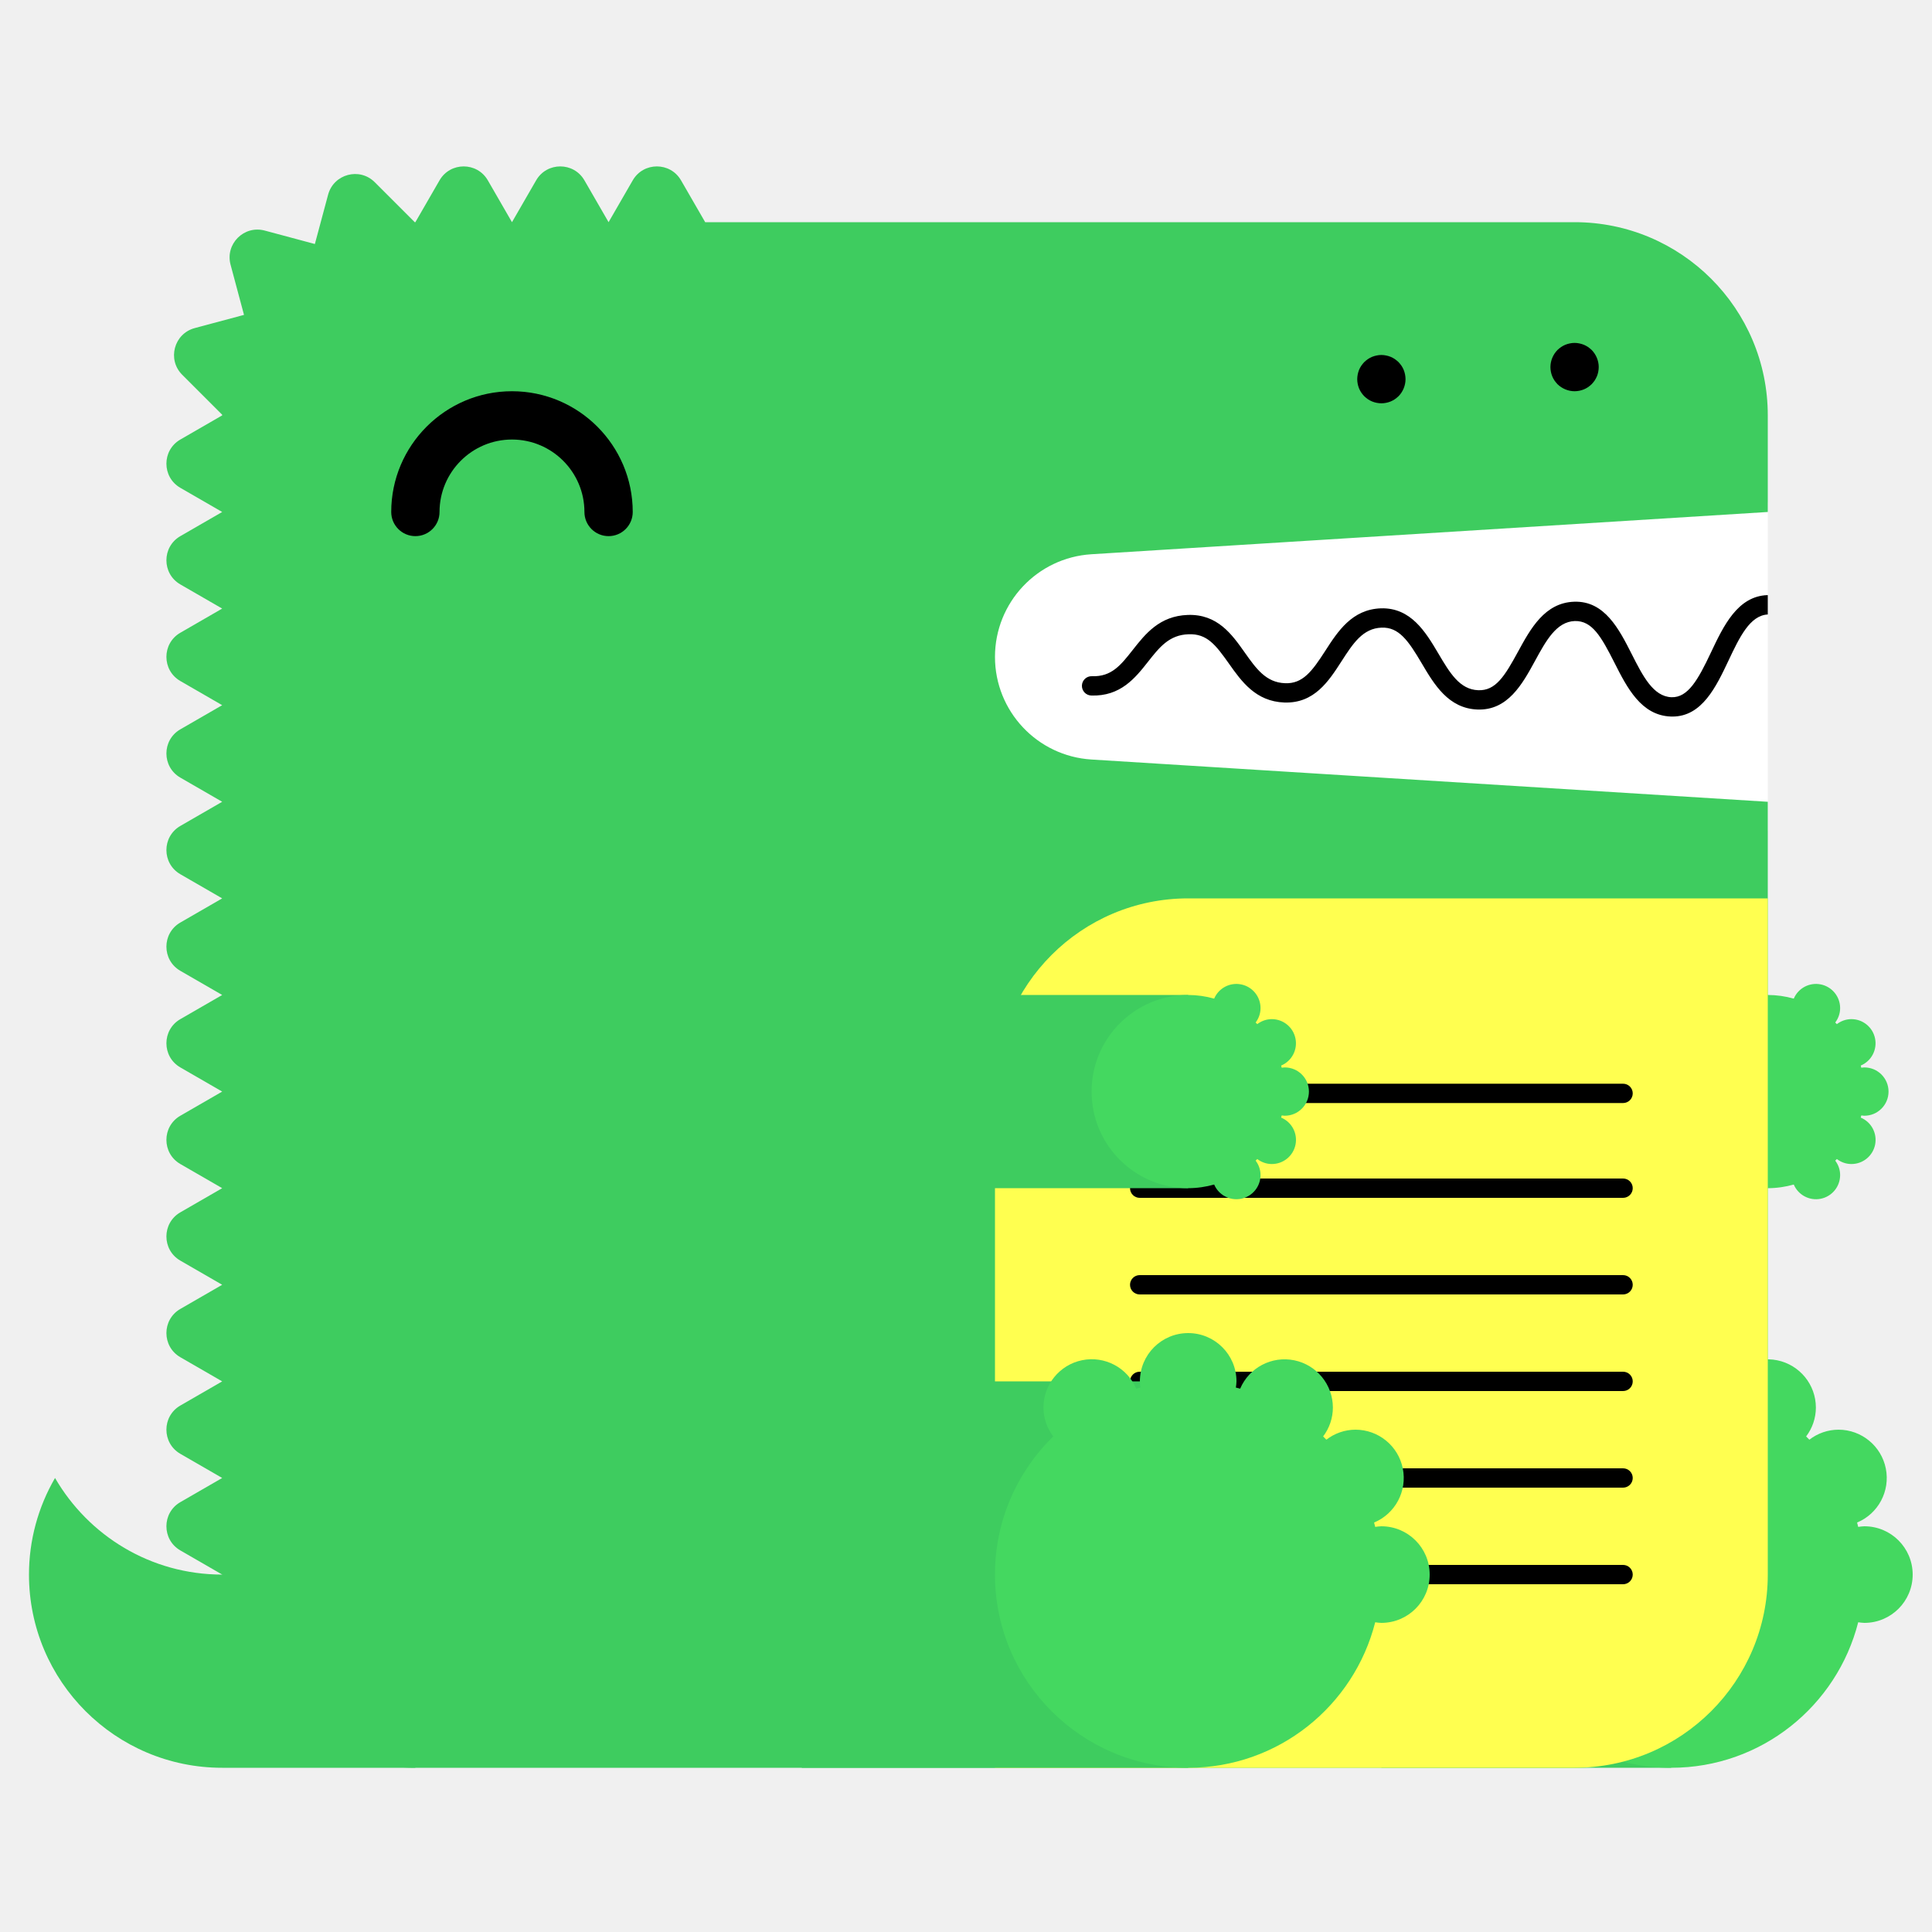
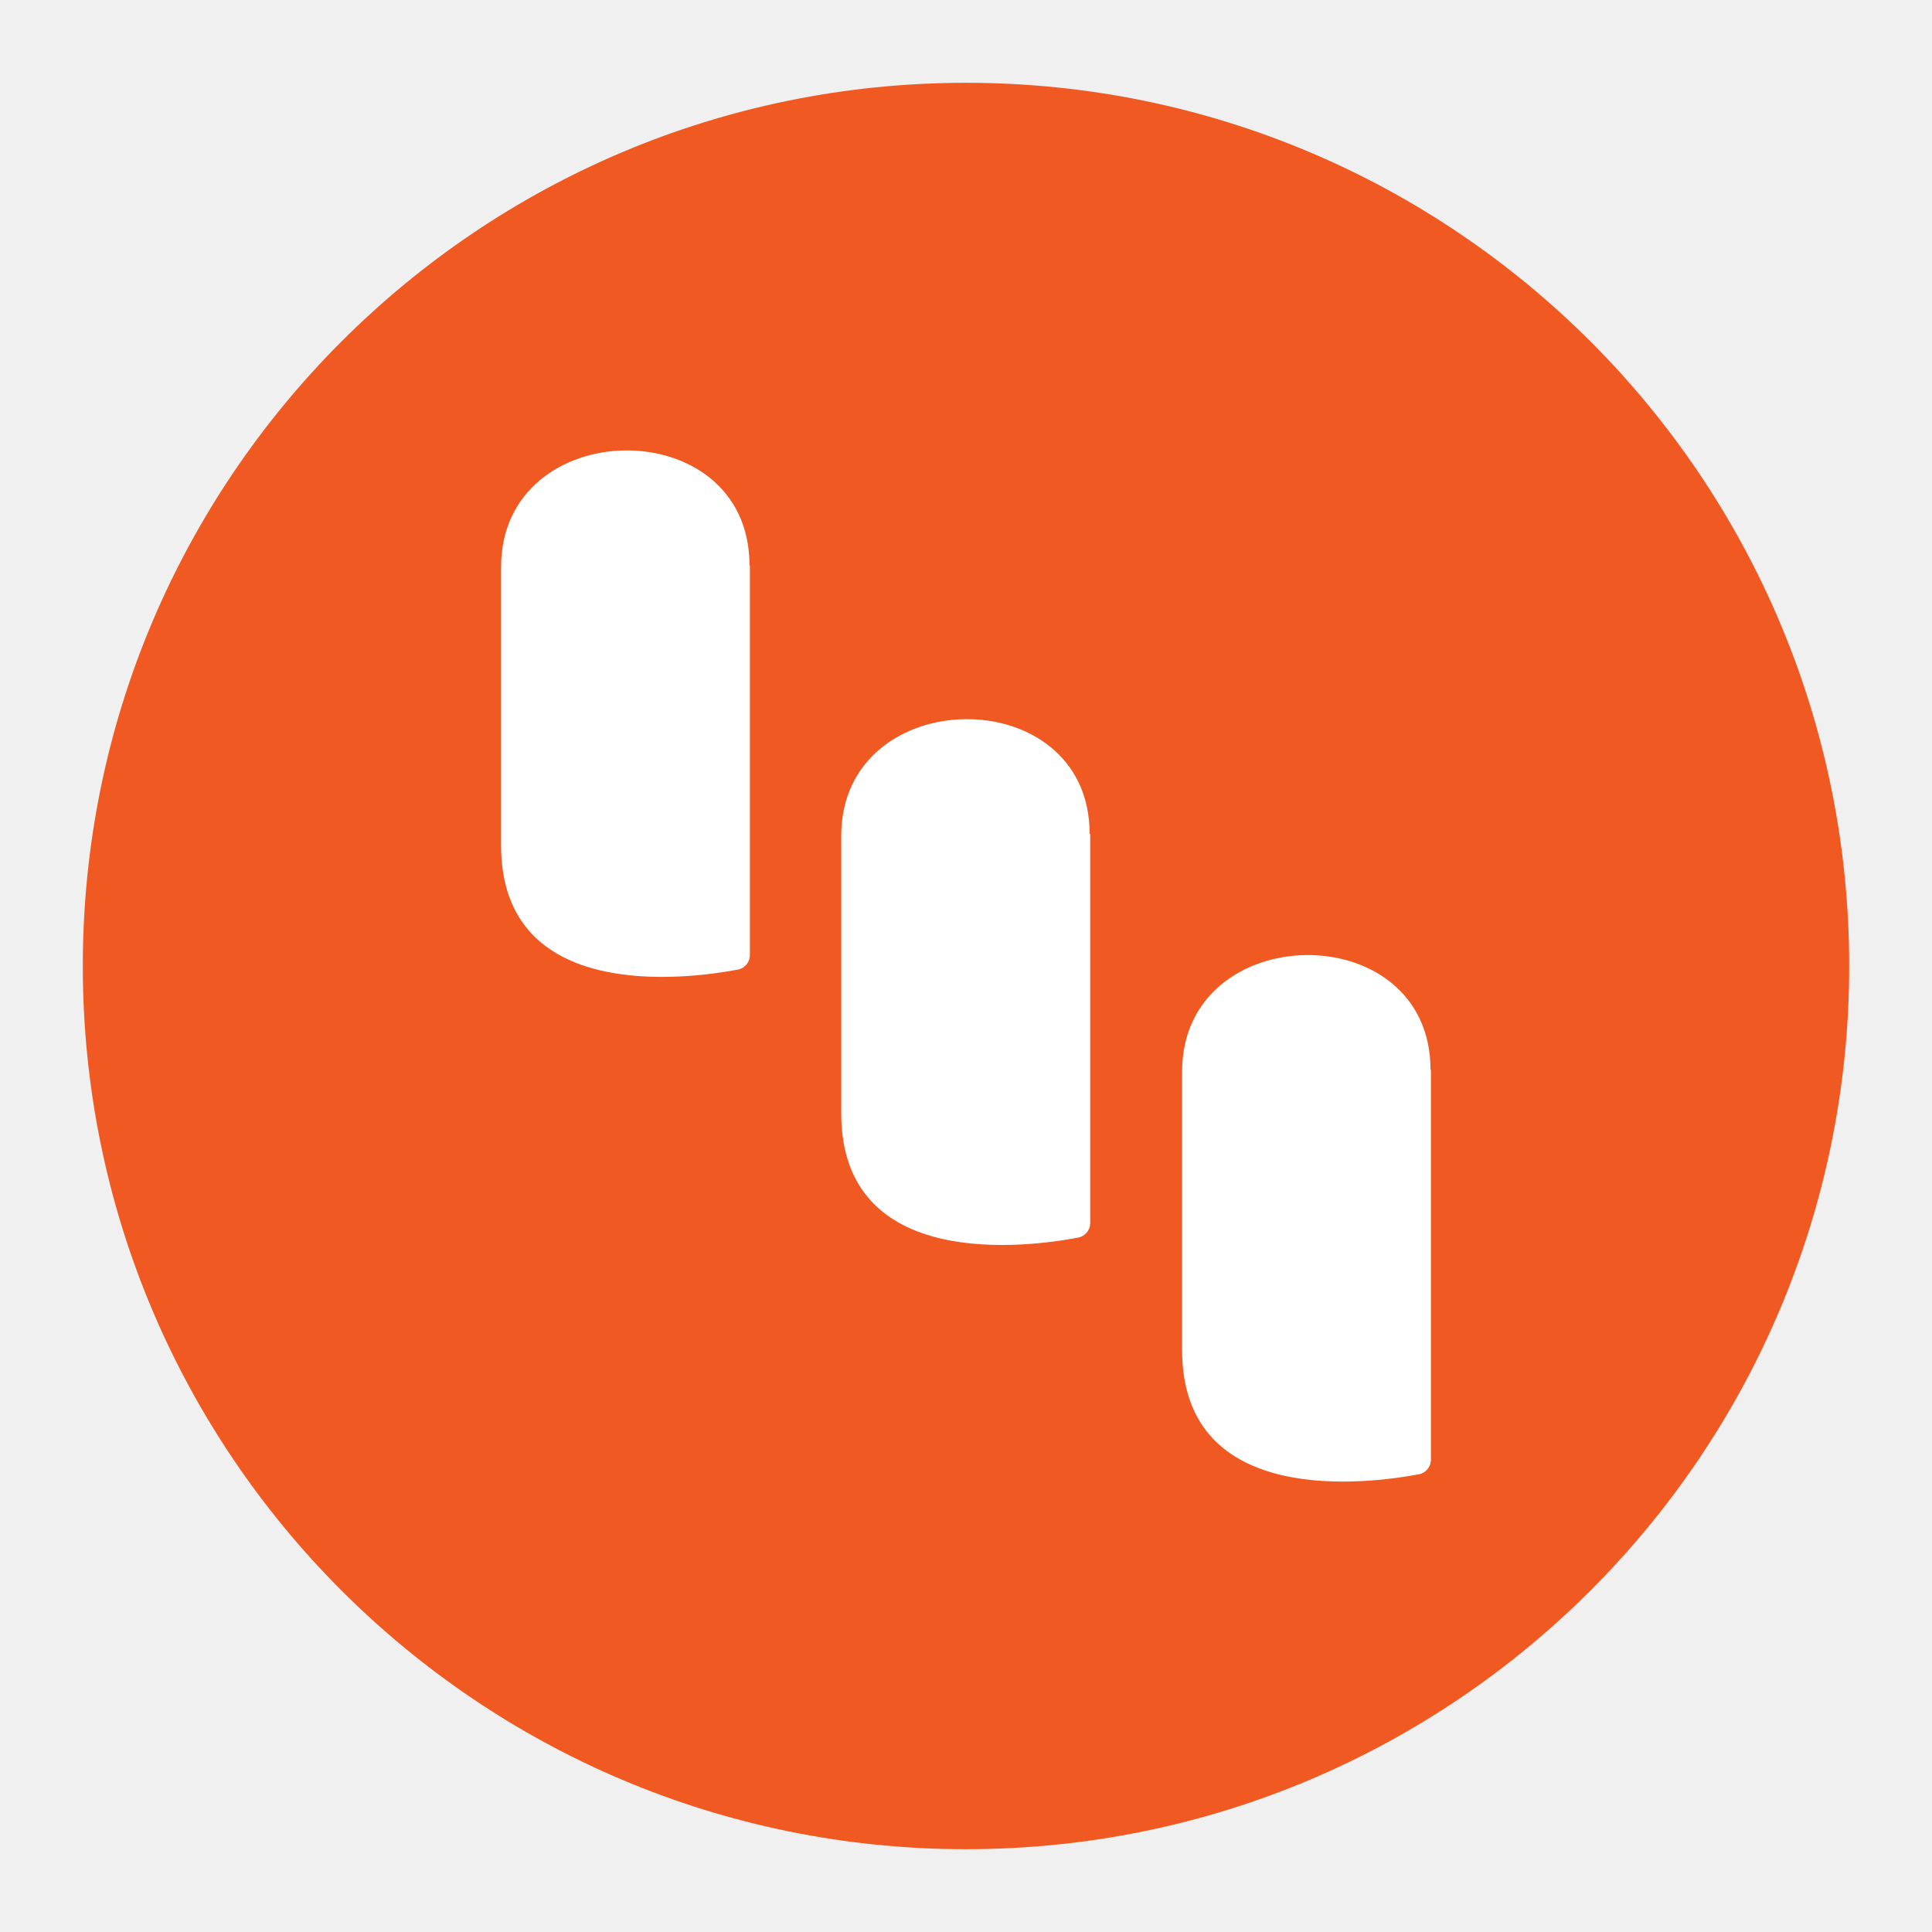
- <svg xmlns="http://www.w3.org/2000/svg" width="200" height="200" viewBox="0 0 200 200">
-   <g fill="none" fill-rule="evenodd">
-     <path fill="#FFF" d="M99 52h84v34H99z" />
-     <path d="M23 163c-7.398 0-13.843-4.027-17.303-10A19.886 19.886 0 0 0 3 163c0 11.046 8.954 20 20 20h20v-20H23z" fill="#3ECC5F" />
-     <path d="M112.98 57.376L183 53V43c0-11.046-8.954-20-20-20H73l-2.5-4.33c-1.112-1.925-3.889-1.925-5 0L63 23l-2.5-4.33c-1.111-1.925-3.889-1.925-5 0L53 23l-2.5-4.33c-1.111-1.925-3.889-1.925-5 0L43 23c-.022 0-.042.003-.065.003l-4.142-4.141c-1.57-1.571-4.252-.853-4.828 1.294l-1.369 5.104-5.192-1.392c-2.148-.575-4.111 1.389-3.535 3.536l1.39 5.193-5.102 1.367c-2.148.576-2.867 3.259-1.296 4.83l4.142 4.142c0 .021-.003.042-.003.064l-4.33 2.5c-1.925 1.111-1.925 3.889 0 5L23 53l-4.33 2.5c-1.925 1.111-1.925 3.889 0 5L23 63l-4.33 2.5c-1.925 1.111-1.925 3.889 0 5L23 73l-4.33 2.5c-1.925 1.111-1.925 3.889 0 5L23 83l-4.33 2.5c-1.925 1.111-1.925 3.889 0 5L23 93l-4.33 2.5c-1.925 1.111-1.925 3.889 0 5L23 103l-4.33 2.5c-1.925 1.111-1.925 3.889 0 5L23 113l-4.33 2.5c-1.925 1.111-1.925 3.889 0 5L23 123l-4.33 2.5c-1.925 1.111-1.925 3.889 0 5L23 133l-4.33 2.5c-1.925 1.111-1.925 3.889 0 5L23 143l-4.33 2.5c-1.925 1.111-1.925 3.889 0 5L23 153l-4.33 2.5c-1.925 1.111-1.925 3.889 0 5L23 163c0 11.046 8.954 20 20 20h120c11.046 0 20-8.954 20-20V83l-70.02-4.376A10.645 10.645 0 0 1 103 68c0-5.621 4.37-10.273 9.98-10.624" fill="#3ECC5F" />
-     <path fill="#3ECC5F" d="M143 183h30v-40h-30z" />
-     <path d="M193 158c-.219 0-.428.037-.639.064-.038-.15-.074-.301-.116-.451A5 5 0 0 0 190.32 148a4.96 4.96 0 0 0-3.016 1.036 26.531 26.531 0 0 0-.335-.336 4.955 4.955 0 0 0 1.011-2.987 5 5 0 0 0-9.599-1.959c-.148-.042-.297-.077-.445-.115.027-.211.064-.42.064-.639a5 5 0 0 0-5-5 5 5 0 0 0-5 5c0 .219.037.428.064.639-.148.038-.297.073-.445.115a4.998 4.998 0 0 0-9.599 1.959c0 1.125.384 2.151 1.011 2.987-3.717 3.632-6.031 8.693-6.031 14.3 0 11.046 8.954 20 20 20 9.339 0 17.16-6.41 19.361-15.064.211.027.42.064.639.064a5 5 0 0 0 5-5 5 5 0 0 0-5-5" fill="#44D860" />
-     <path fill="#3ECC5F" d="M153 123h30v-20h-30z" />
-     <path d="M193 115.5a2.5 2.5 0 1 0 0-5c-.109 0-.214.019-.319.032-.02-.075-.037-.15-.058-.225a2.501 2.501 0 0 0-.963-4.807c-.569 0-1.088.197-1.508.518a6.653 6.653 0 0 0-.168-.168c.314-.417.506-.931.506-1.494a2.5 2.5 0 0 0-4.8-.979A9.987 9.987 0 0 0 183 103c-5.522 0-10 4.478-10 10s4.478 10 10 10c.934 0 1.833-.138 2.69-.377a2.5 2.5 0 0 0 4.8-.979c0-.563-.192-1.077-.506-1.494.057-.055.113-.111.168-.168.42.321.939.518 1.508.518a2.5 2.5 0 0 0 .963-4.807c.021-.074.038-.15.058-.225.105.013.21.032.319.032" fill="#44D860" />
-     <path d="M63 55.5a2.5 2.5 0 0 1-2.5-2.5c0-4.136-3.364-7.5-7.5-7.5s-7.5 3.364-7.5 7.5a2.5 2.5 0 1 1-5 0c0-6.893 5.607-12.5 12.5-12.5S65.5 46.107 65.5 53a2.5 2.5 0 0 1-2.5 2.5" fill="#000" />
-     <path d="M103 183h60c11.046 0 20-8.954 20-20V93h-60c-11.046 0-20 8.954-20 20v70z" fill="#FFFF50" />
-     <path d="M168.02 124h-50.04a1 1 0 1 1 0-2h50.04a1 1 0 1 1 0 2m0 20h-50.04a1 1 0 1 1 0-2h50.04a1 1 0 1 1 0 2m0 20h-50.04a1 1 0 1 1 0-2h50.04a1 1 0 1 1 0 2m0-49.814h-50.04a1 1 0 1 1 0-2h50.04a1 1 0 1 1 0 2m0 19.814h-50.04a1 1 0 1 1 0-2h50.04a1 1 0 1 1 0 2m0 20h-50.04a1 1 0 1 1 0-2h50.04a1 1 0 1 1 0 2M183 61.611c-.012 0-.022-.006-.034-.005-3.09.105-4.552 3.196-5.842 5.923-1.346 2.85-2.387 4.703-4.093 4.647-1.889-.068-2.969-2.202-4.113-4.46-1.314-2.594-2.814-5.536-5.963-5.426-3.046.104-4.513 2.794-5.807 5.167-1.377 2.528-2.314 4.065-4.121 3.994-1.927-.07-2.951-1.805-4.136-3.813-1.321-2.236-2.848-4.75-5.936-4.664-2.994.103-4.465 2.385-5.763 4.4-1.373 2.13-2.335 3.428-4.165 3.351-1.973-.07-2.992-1.51-4.171-3.177-1.324-1.873-2.816-3.993-5.895-3.89-2.928.1-4.399 1.97-5.696 3.618-1.232 1.564-2.194 2.802-4.229 2.724a1 1 0 0 0-.072 2c3.017.101 4.545-1.8 5.872-3.487 1.177-1.496 2.193-2.787 4.193-2.855 1.926-.082 2.829 1.115 4.195 3.045 1.297 1.834 2.769 3.914 5.731 4.021 3.103.104 4.596-2.215 5.918-4.267 1.182-1.834 2.202-3.417 4.15-3.484 1.793-.067 2.769 1.35 4.145 3.681 1.297 2.197 2.766 4.686 5.787 4.796 3.125.108 4.634-2.62 5.949-5.035 1.139-2.088 2.214-4.06 4.119-4.126 1.793-.042 2.728 1.595 4.111 4.33 1.292 2.553 2.757 5.445 5.825 5.556l.169.003c3.064 0 4.518-3.075 5.805-5.794 1.139-2.41 2.217-4.68 4.067-4.773v-2z" fill="#000" />
-     <path fill="#3ECC5F" d="M83 183h40v-40H83z" />
-     <path d="M143 158c-.219 0-.428.037-.639.064-.038-.15-.074-.301-.116-.451A5 5 0 0 0 140.32 148a4.96 4.96 0 0 0-3.016 1.036 26.531 26.531 0 0 0-.335-.336 4.955 4.955 0 0 0 1.011-2.987 5 5 0 0 0-9.599-1.959c-.148-.042-.297-.077-.445-.115.027-.211.064-.42.064-.639a5 5 0 0 0-5-5 5 5 0 0 0-5 5c0 .219.037.428.064.639-.148.038-.297.073-.445.115a4.998 4.998 0 0 0-9.599 1.959c0 1.125.384 2.151 1.011 2.987-3.717 3.632-6.031 8.693-6.031 14.3 0 11.046 8.954 20 20 20 9.339 0 17.16-6.41 19.361-15.064.211.027.42.064.639.064a5 5 0 0 0 5-5 5 5 0 0 0-5-5" fill="#44D860" />
-     <path fill="#3ECC5F" d="M83 123h40v-20H83z" />
-     <path d="M133 115.5a2.5 2.5 0 1 0 0-5c-.109 0-.214.019-.319.032-.02-.075-.037-.15-.058-.225a2.501 2.501 0 0 0-.963-4.807c-.569 0-1.088.197-1.508.518a6.653 6.653 0 0 0-.168-.168c.314-.417.506-.931.506-1.494a2.5 2.5 0 0 0-4.8-.979A9.987 9.987 0 0 0 123 103c-5.522 0-10 4.478-10 10s4.478 10 10 10c.934 0 1.833-.138 2.69-.377a2.5 2.5 0 0 0 4.8-.979c0-.563-.192-1.077-.506-1.494.057-.055.113-.111.168-.168.42.321.939.518 1.508.518a2.5 2.5 0 0 0 .963-4.807c.021-.074.038-.15.058-.225.105.013.21.032.319.032" fill="#44D860" />
-     <path d="M143 41.75c-.16 0-.33-.02-.49-.05a2.52 2.52 0 0 1-.47-.14c-.15-.06-.29-.14-.431-.23-.13-.09-.259-.2-.38-.31-.109-.12-.219-.24-.309-.38s-.17-.28-.231-.43a2.619 2.619 0 0 1-.189-.96c0-.16.02-.33.05-.49.03-.16.08-.31.139-.47.061-.15.141-.29.231-.43.09-.13.2-.26.309-.38.121-.11.25-.22.38-.31.141-.09.281-.17.431-.23.149-.06.31-.11.47-.14.32-.07.65-.07.98 0 .159.03.32.08.47.14.149.06.29.14.43.23.13.09.259.2.38.31.11.12.22.25.31.38.09.14.17.28.23.43.06.16.11.31.14.47.029.16.05.33.05.49 0 .66-.271 1.31-.73 1.77-.121.11-.25.22-.38.31-.14.09-.281.17-.43.23a2.565 2.565 0 0 1-.96.19m20-1.25c-.66 0-1.3-.27-1.771-.73a3.802 3.802 0 0 1-.309-.38c-.09-.14-.17-.28-.231-.43a2.619 2.619 0 0 1-.189-.96c0-.66.27-1.3.729-1.77.121-.11.25-.22.38-.31.141-.09.281-.17.431-.23.149-.06.31-.11.47-.14.32-.07.66-.07.98 0 .159.03.32.08.47.14.149.06.29.14.43.23.13.09.259.2.38.31.459.47.73 1.11.73 1.77 0 .16-.021.33-.05.49-.03.16-.08.32-.14.47-.07.15-.14.29-.23.43-.09.13-.2.26-.31.38-.121.11-.25.22-.38.31-.14.09-.281.17-.43.23a2.565 2.565 0 0 1-.96.19" fill="#000" />
-   </g>
+ <svg xmlns="http://www.w3.org/2000/svg" id="Layer_1" data-name="Layer 1" viewBox="0 0 140 140">
+   <defs>
+     <style>.cls-1{fill:#f05a22;}.cls-2{fill:#fff;}</style>
+   </defs>
+   <circle class="cls-1" cx="70" cy="70" r="64" />
+   <path class="cls-2" d="M54.34,41V69.2a1.07,1.07,0,0,1-.87,1.06c-3.6.68-17.16,2.5-17.16-9V41.09c0-11.12,18-11.37,18-.13" />
+   <path class="cls-2" d="M79,60.43V88.68a1.07,1.07,0,0,1-.87,1c-3.61.69-17.17,2.51-17.17-9V60.56c0-11.12,18-11.36,18-.13" />
+   <path class="cls-2" d="M103.69,77.52v28.25a1.07,1.07,0,0,1-.87,1.06c-3.6.68-17.16,2.5-17.16-9V77.65c0-11.11,18-11.36,18-.13" />
</svg>
